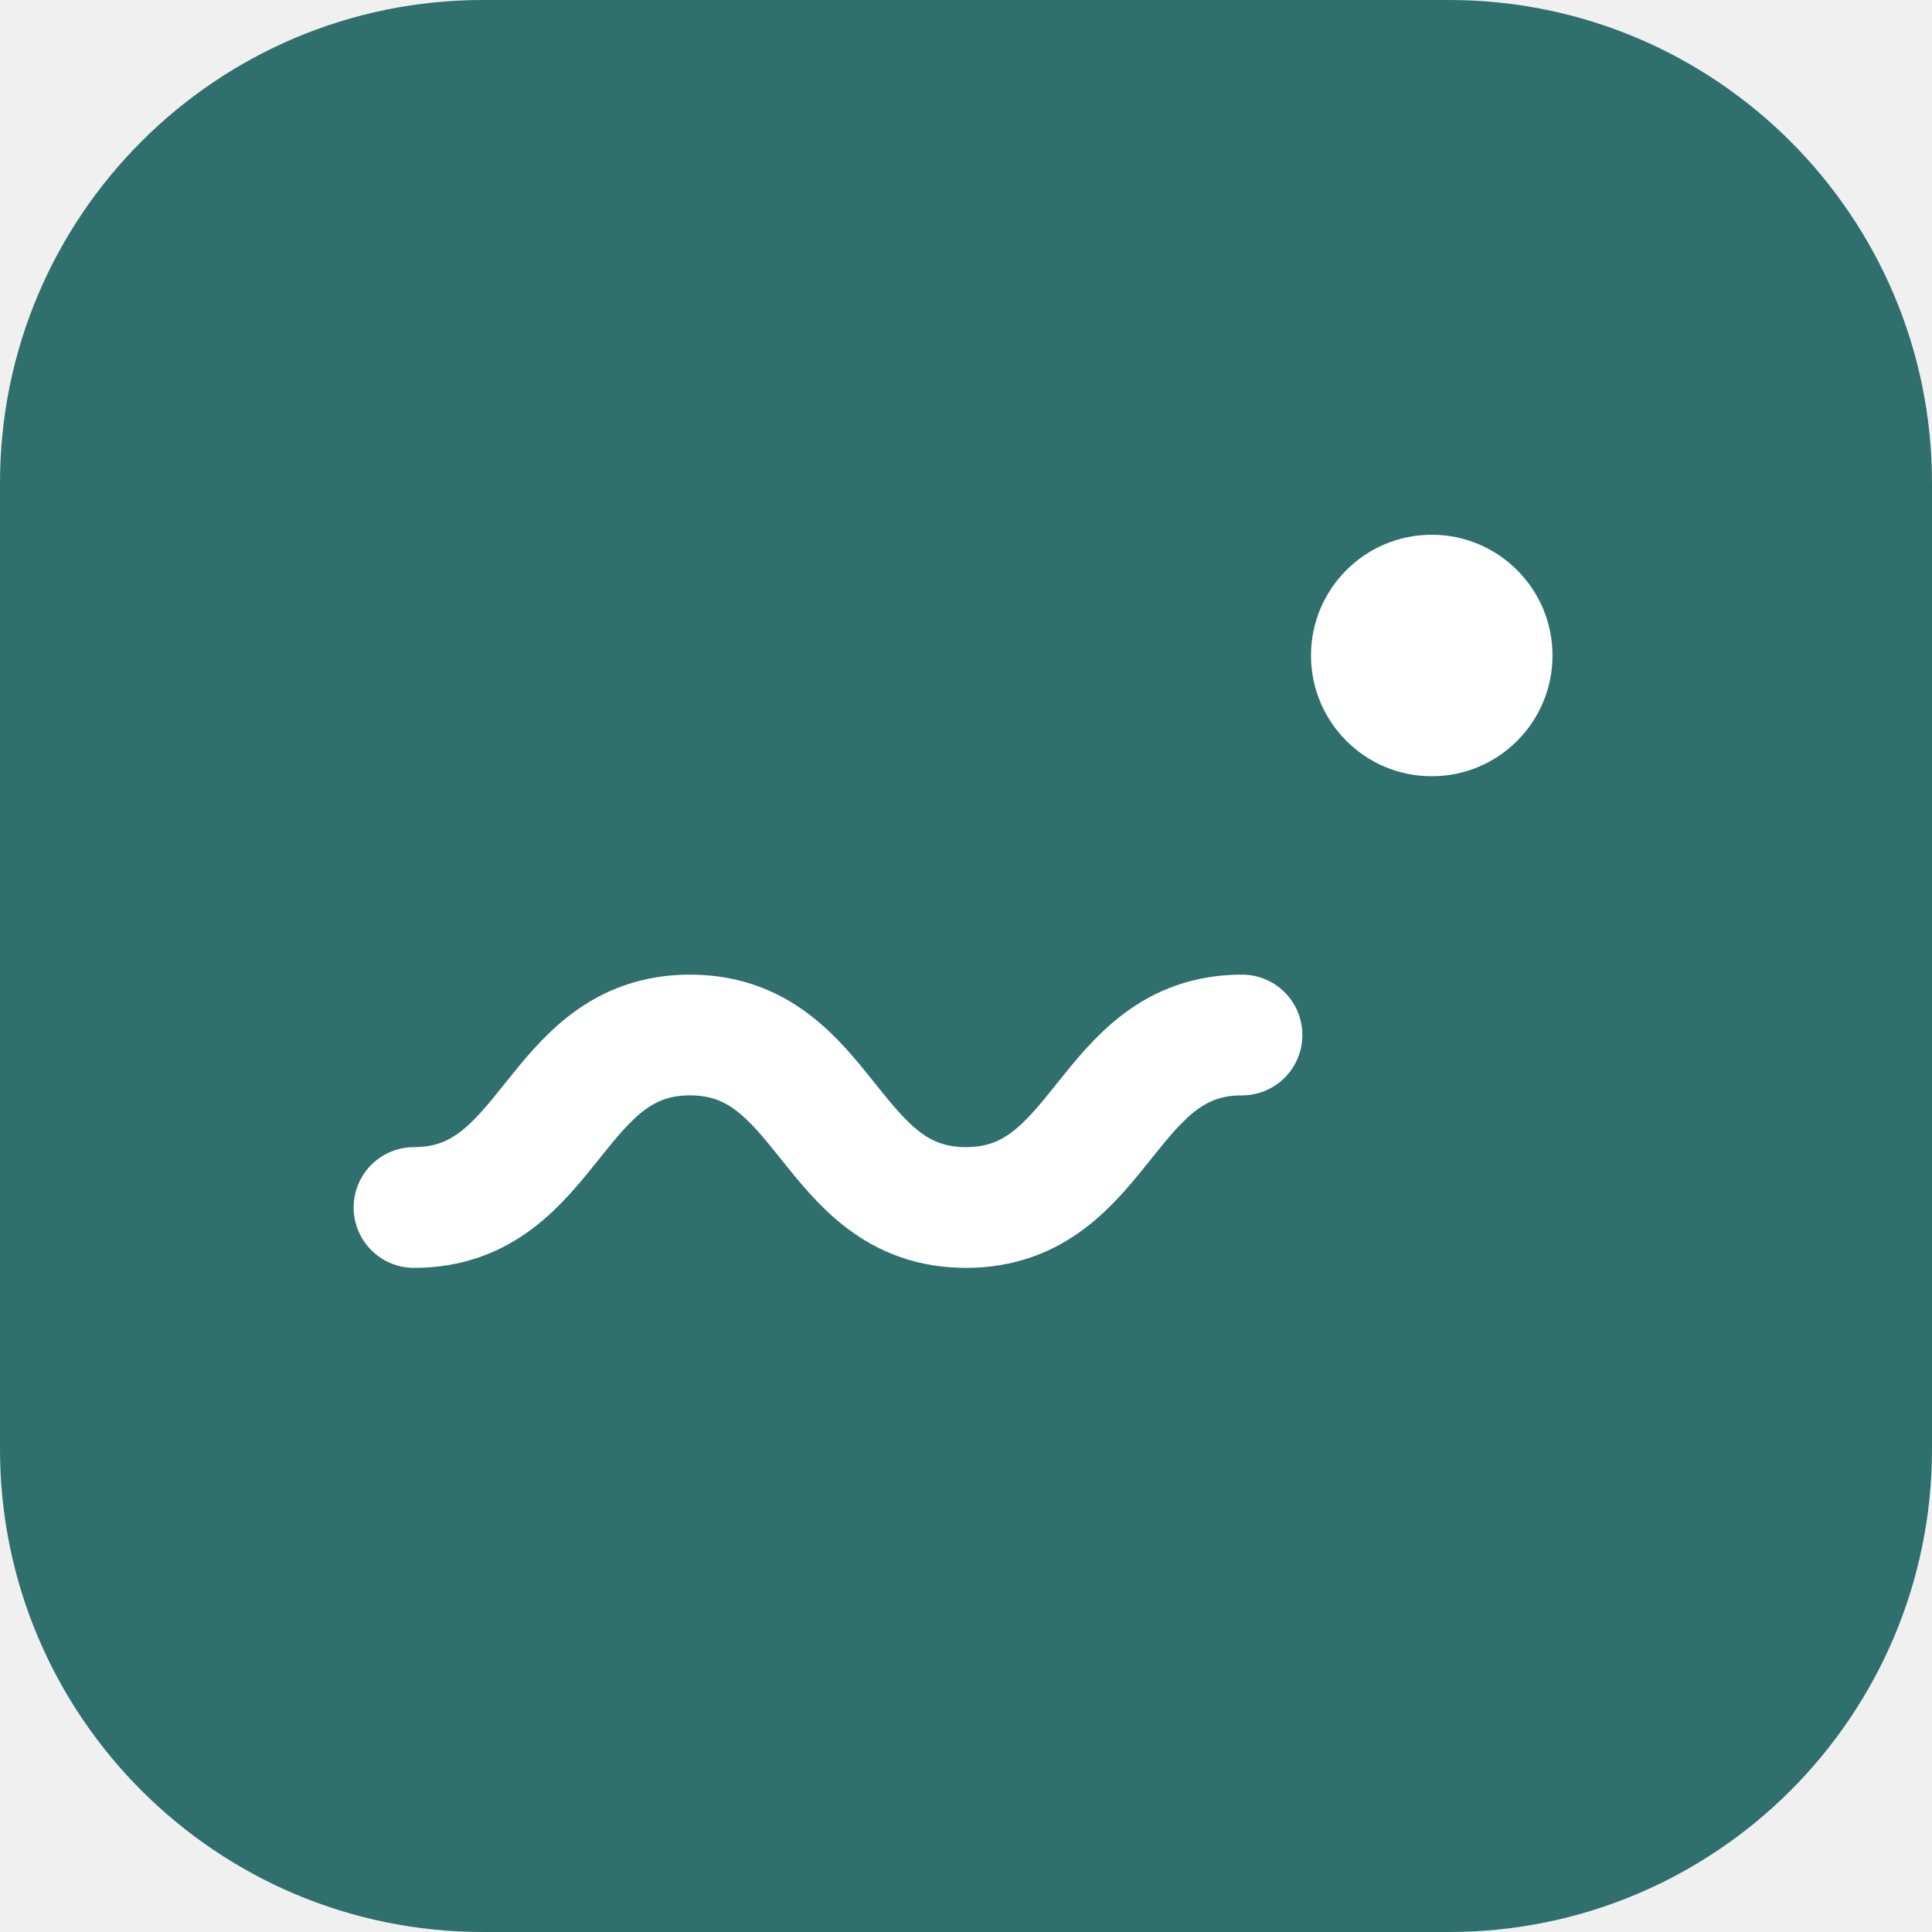
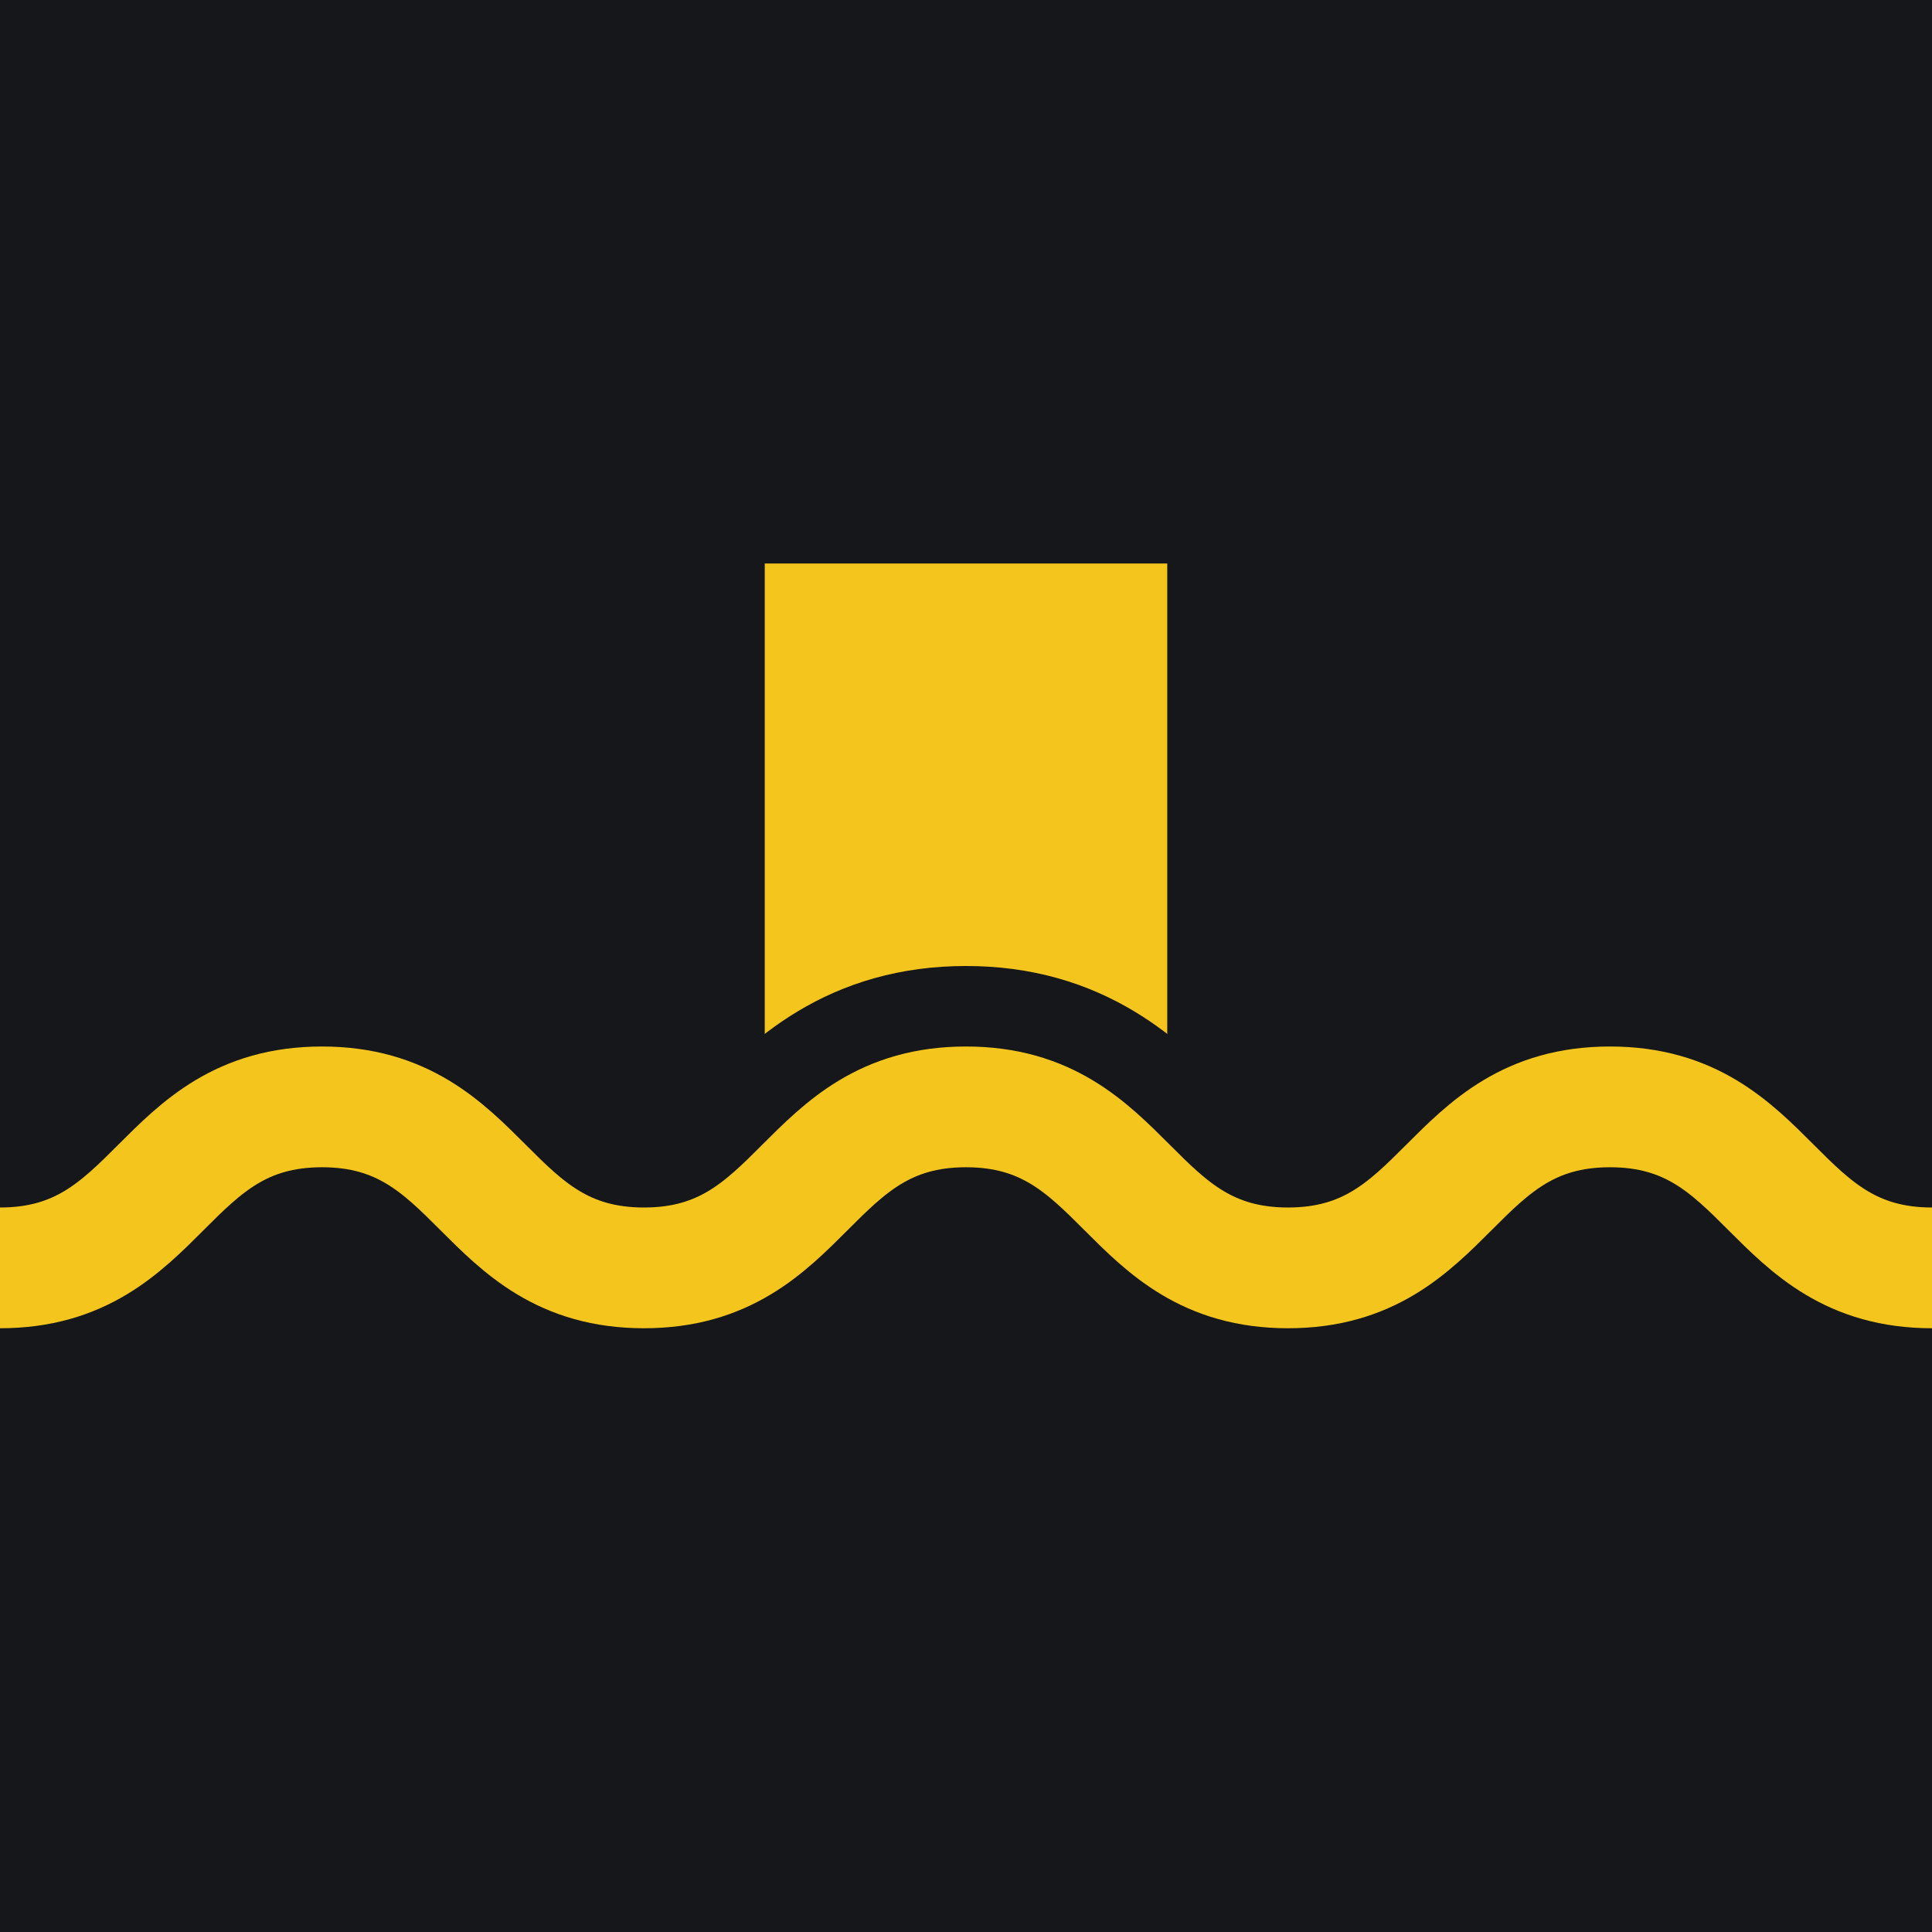
- <svg xmlns="http://www.w3.org/2000/svg" viewBox="0 0 28 28">
-   <rect width="28" height="28" rx="7" fill="#2F6F6D" />
-   <path d="M6 17.5c2 0 2-2.5 4-2.5s2 2.5 4 2.5 2-2.5 4-2.5" fill="none" stroke="#fff" stroke-width="1.75" stroke-linecap="round" stroke-linejoin="round" />
-   <circle cx="20.75" cy="9.5" r="1.75" fill="#fff" />
+ <svg xmlns="http://www.w3.org/2000/svg" viewBox="0 0 24 24">
+   <rect width="24" height="24" fill="#15171A" />
+   <rect x="9.5" y="7" width="5" height="6" fill="#F4C51D" />
+   <path d="M0 15.75c2 0 2-2 4-2s2 2 4 2s2-2 4-2s2 2 4 2s2-2 4-2s2 2 4 2" fill="none" stroke="#15171A" stroke-width="3.5" />
+   <path d="M0 15.75c2 0 2-2 4-2s2 2 4 2s2-2 4-2s2 2 4 2s2-2 4-2s2 2 4 2" fill="none" stroke="#F4C51D" stroke-width="1.5" />
</svg>
